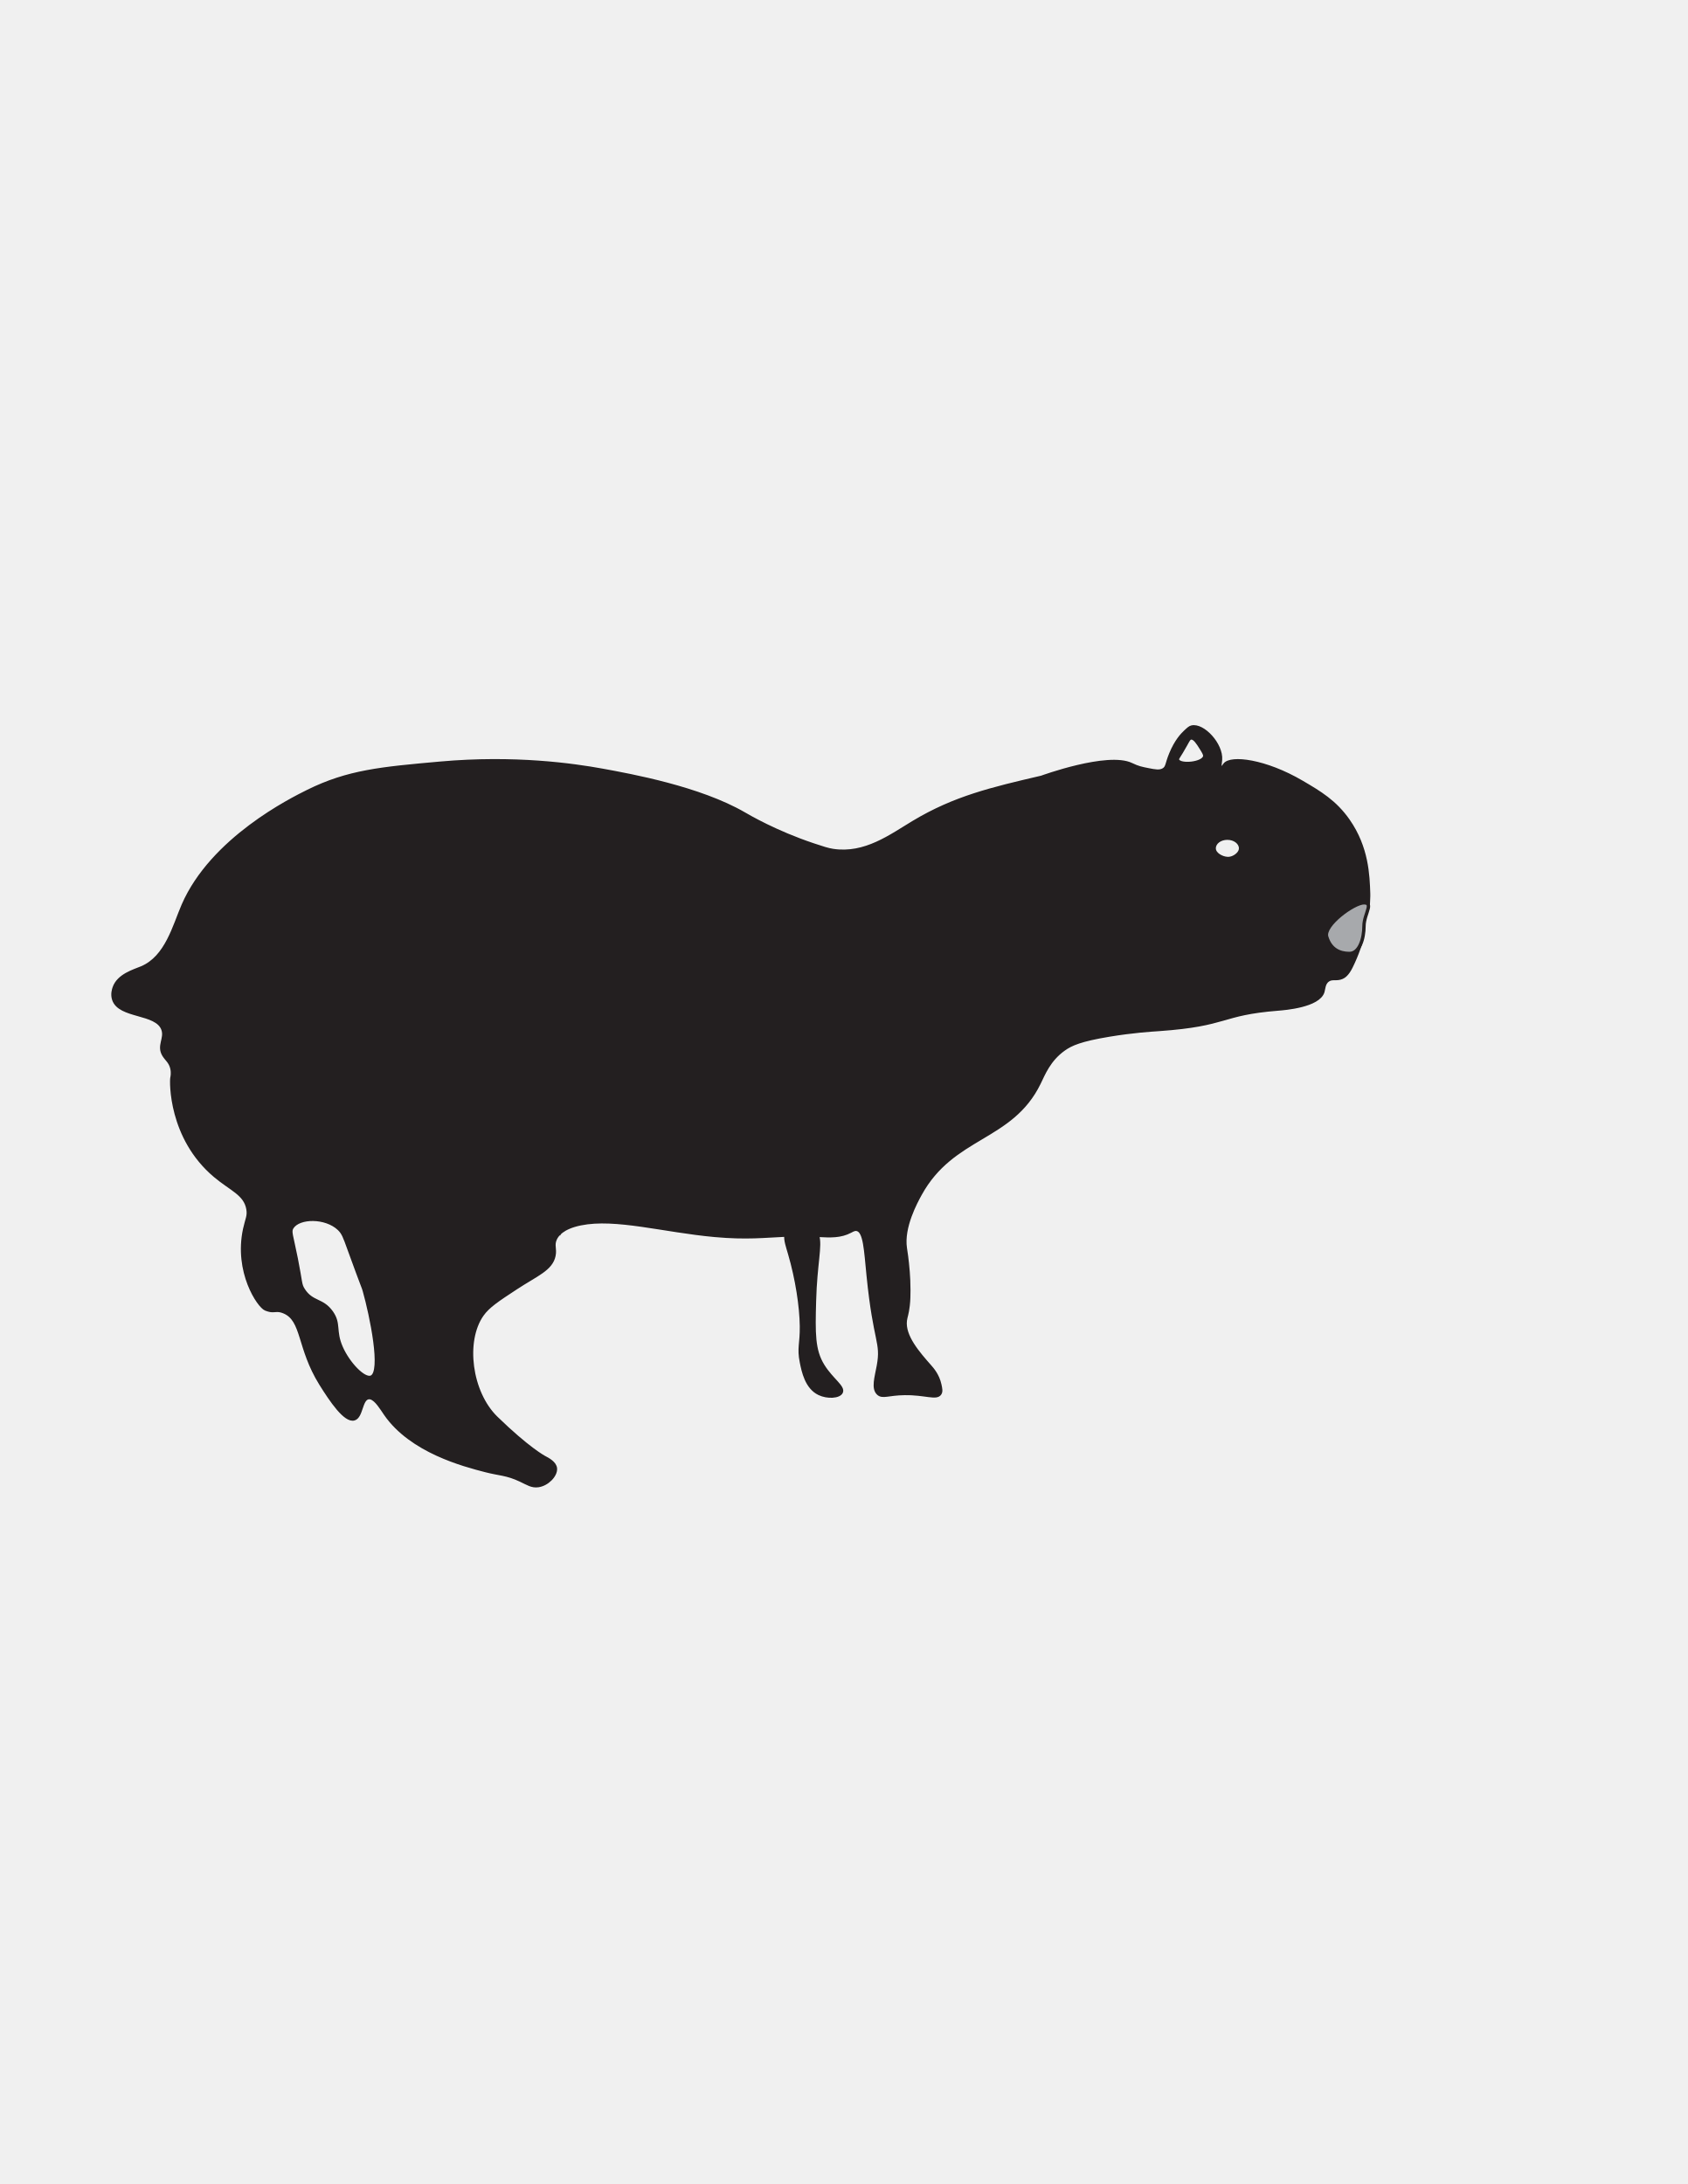
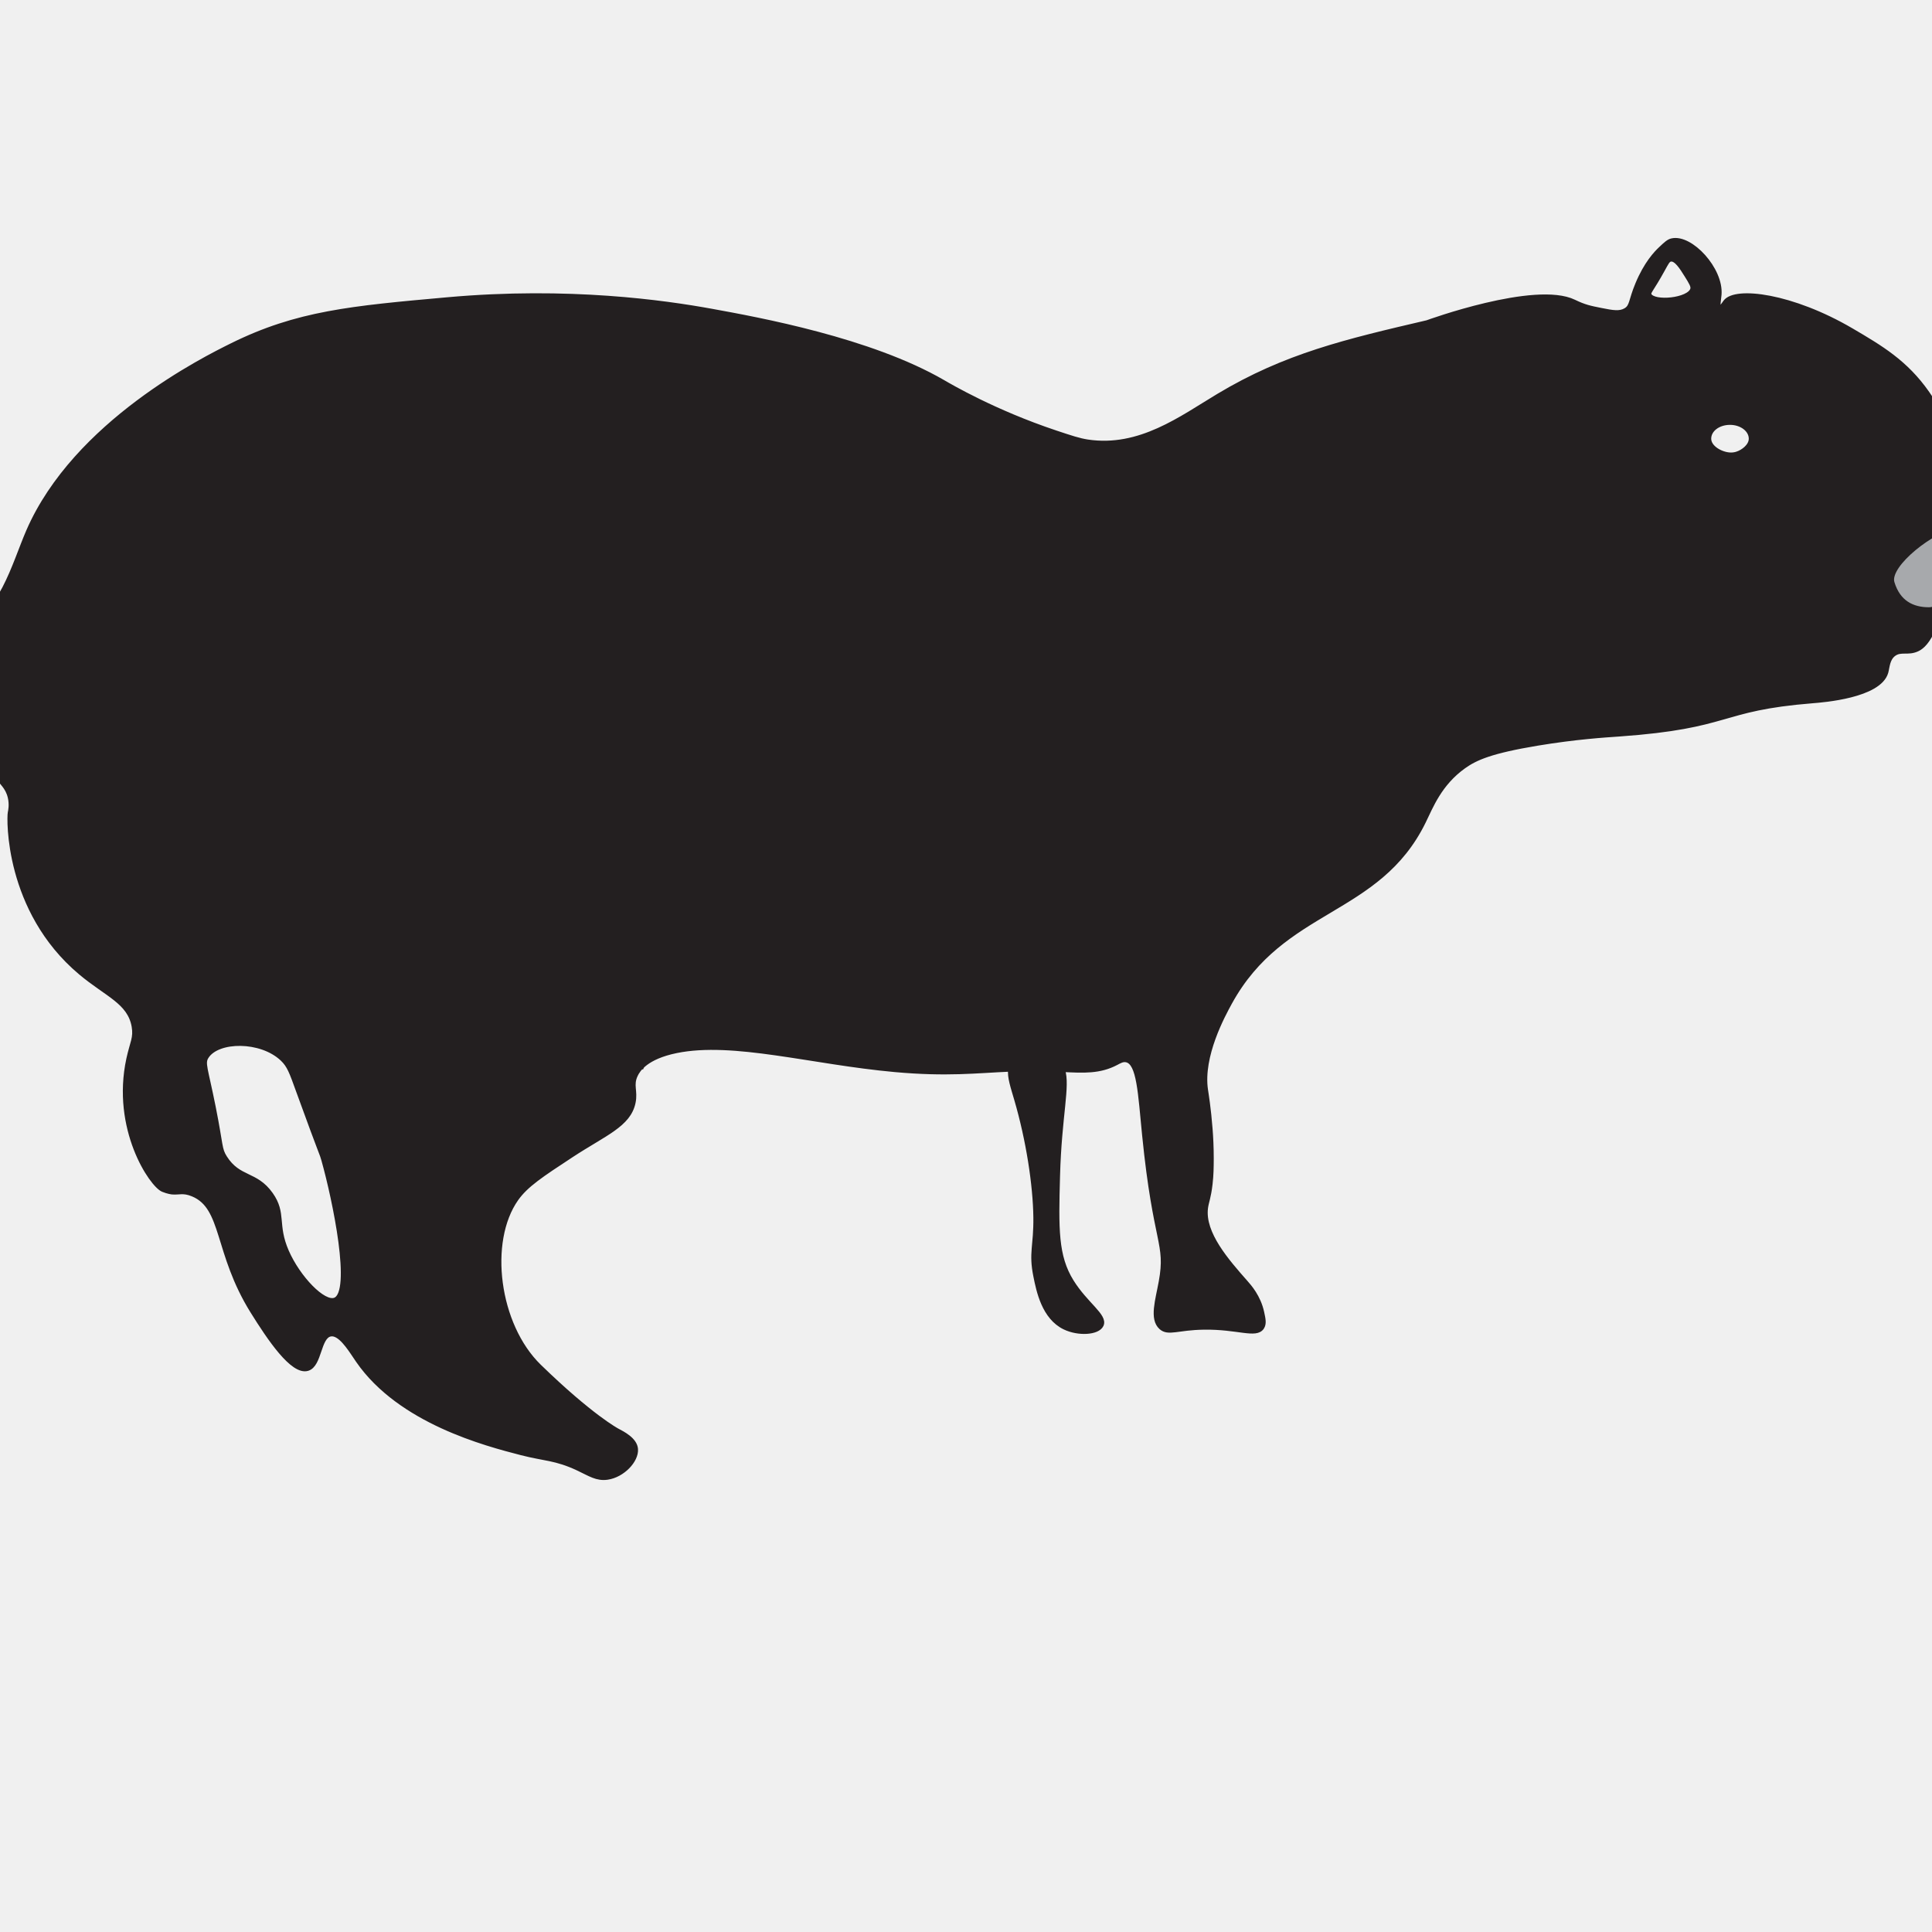
- <svg xmlns="http://www.w3.org/2000/svg" id="Layer_2" data-name="Layer 2" viewBox="0 0 612 792">
+ <svg xmlns="http://www.w3.org/2000/svg" id="Layer_2" data-name="Layer 2" viewBox="60 210 430 430" preserveAspectRatio="xMidYMid meet">
  <defs>
    <style>
-       .cls-1 {
-         fill: none;
-       }
- 
+       /* DEFAULT (Light Mode / Safari Pinned Tabs) */
+       .cls-1 { fill: none; }
      .cls-1, .cls-2, .cls-3 {
        stroke: #231f20;
        stroke-miterlimit: 10;
      }
- 
-       .cls-2 {
-         fill: #231f20;
-       }
- 
+       .cls-2 { fill: #231f20; }
      .cls-3 {
        fill: #a7a9ac;
        stroke-width: 1.23px;
+       }
+ 
+       /* DARK MODE */
+       @media (prefers-color-scheme: dark) {
+         .cls-1, .cls-2, .cls-3 { stroke: #ffffff; }
+         .cls-2 { fill: #ffffff; }
      }
    </style>
  </defs>
  <path class="cls-2" d="m88.62,445.68c-3.37,15.57,5.12,28.08,7.66,29.11,1.13.46,1.96.55,1.96.55,1.59.17,2.48-.44,4.67.47,7.06,2.91,5.13,12.93,13.28,26.04,3.75,6.02,8.94,13.76,12.26,12.77,2.77-.83,2.41-7.17,5.1-7.66.31-.06.62-.03.92.06,1.94.59,3.84,3.83,5.21,5.81,9.38,13.57,28.49,18.52,36.34,20.55,5.13,1.33,7.64,1.1,12.64,3.45,2.62,1.23,4.17,2.35,6.52,2.01,3.39-.49,6.51-3.76,6.32-6.32-.16-2.1-2.87-3.46-4.12-4.12,0,0-5.82-3.07-17.36-14.29-9.46-9.2-11.8-27.8-5.11-37.28,2.18-3.08,5.54-5.29,12.26-9.7,7.45-4.89,12.76-6.78,13.79-11.75.54-2.62-.58-3.82.51-6.12.56-1.19,2.32-3.99,9.06-5.37,12.7-2.59,30.11,2.54,48.64,4.22,11.61,1.05,18.08.23,25.71-.1-.23,1.72.55,3.93,1.35,6.69,2.66,9.08,4.17,19.08,4.26,26.21.08,6.5-1.07,7.82,0,13.11.66,3.29,1.85,9.18,6.47,11.41,3.05,1.47,7.35,1.22,8.17-.52.95-2.01-3.48-4.6-6.64-9.7-3.48-5.61-3.39-11.64-3.06-23.49.36-13.42,2.31-20.01,1.1-23.63,4.64.24,8.24.43,11.92-1.52.71-.37,1.44-.83,2.29-.63,2.78.64,3.02,7.3,3.96,16.72,2.46,24.52,5.28,23.86,3.7,32.59-.75,4.16-2.11,8.27,0,10.18,1.64,1.47,3.64.09,9.58.01,7.52-.11,11.56,2,12.89,0,.54-.82.33-1.83,0-3.33-.75-3.5-2.85-5.82-3.57-6.64-4.2-4.76-9.65-10.93-8.94-16.6.18-1.4.67-2.3,1.02-5.36.24-2.09.25-3.74.26-5.62,0-2.63-.12-4.84-.26-6.63-.35-4.57-.9-7.9-1.02-8.69-1.11-7.58,3.84-16.62,5.36-19.4,11.81-21.56,32.99-19.56,43.15-40.34,1.62-3.31,3.56-8.43,8.94-12.26,2.6-1.85,6-3.38,16.34-5.1,8.62-1.43,15.08-1.83,18.13-2.04,25.29-1.79,21.85-5.7,43.15-7.41,2.28-.18,14.8-1.14,16.34-6.38.33-1.14.31-3.04,1.78-4.09,1.53-1.09,3.08-.11,5.11-1.02.67-.3,1.95-1.05,3.32-3.83,1.13-2.28,2.05-4.52,2.82-6.69.18-.51.35-1.02.51-1.52-.86,1.91-2.18,3.28-4.01,3.28-3.67,0-6.9-1.54-8.26-6.05-1.27-4.23,9.87-12.34,13.53-12.34,1.1,0,1.55.38,1.61,1.02.03-.34.06-.67.08-.98h0c.14-2.07.1-3.27.1-3.27-.22-6.81-.56-16.83-7.4-26.64-4.82-6.9-10.4-10.17-16.85-13.96-13.3-7.8-25.87-9.34-28.1-6.34-.23.31-.96,1.49-1.35,1.35-.45-.16-.08-2.02,0-3.01.44-5.61-6.35-12.96-10.55-12-.75.17-1.32.71-2.47,1.79-1.07,1-3.29,3.33-5.19,7.92-1.56,3.75-1.21,4.93-2.62,5.78-1.34.8-2.9.51-5.47,0-2.47-.49-3.71-.74-6.04-1.87-8.64-4.19-32.68,4.6-32.68,4.6-18.08,4.22-31.51,7.36-46.47,16.34-8.23,4.93-17.47,11.96-29.11,10.21-1.89-.29-3.64-.87-7.15-2.04-13.69-4.58-23.5-10.36-25.02-11.24-16.2-9.39-41.02-13.91-51.57-15.83-10.3-1.87-31.65-4.97-58.72-2.55-21.43,1.92-33.41,2.99-48,10.21-5.95,2.95-34.8,17.23-45.28,41.36-3.26,7.52-5.98,18.83-14.98,22.64-2.66,1.13-8.49,2.71-10.04,7.32-.2.58-.79,2.35-.17,4.26,2.15,6.6,15.66,4.57,17.87,10.89,1.15,3.3-1.82,5.87.34,9.36.93,1.51,2.36,2.43,2.89,4.75.39,1.67.08,3.04,0,3.42-.25,1.2-.78,21.74,15.66,35.58,5.89,4.96,10.95,6.52,11.91,11.99.45,2.54-.39,3.61-1.18,7.24Zm45.95,53.62c-2.55,1.01-8.2-4.88-10.77-10.77-2.61-5.99-.49-8.45-3.52-12.72-3.38-4.77-7.12-3.29-10.22-8.17-1.23-1.95-.8-2.46-2.55-11.24-1.75-8.78-2.47-9.76-1.53-11.23,2.49-3.88,12.09-3.99,16.85.51,1.52,1.44,2.02,2.85,3.57,7.15,5.59,15.4,5.13,13.59,5.62,15.32,2.51,8.91,6.77,29.47,2.55,31.15Zm302.13-224.94c-.69,2.51-8.7,3.25-9.61,1.28-.31-.65.44-1.01,2.97-5.62.87-1.57,1.15-2.21,1.79-2.3,1.21-.17,2.44,1.8,3.51,3.51,1.02,1.63,1.53,2.45,1.34,3.13Zm9.86,36.66c-.28.09-.83.23-1.52.19-1.96-.09-4.68-1.54-4.68-3.57s2.1-3.58,4.68-3.58,4.68,1.6,4.68,3.58c0,1.61-1.74,2.94-3.16,3.38Z" />
  <path class="cls-1" d="m202.66,447.85c2.1-5.08,4.03-11.51,4.6-19.06,1.95-25.79-13.33-44.91-18.04-50.38" />
  <line class="cls-1" x1="133.81" y1="499.41" x2="134.47" y2="507.03" />
  <path class="cls-3" d="m496.08,329.46c-.37,1.61-1.51,3.97-1.51,6.43,0,1.09-.1,2.23-.3,3.35,0,.02,0,.04-.01.06-.2,1.12-.51,2.21-.94,3.16,0,.01-.01.02-.01.03-.86,1.91-2.18,3.28-4.01,3.28-3.67,0-6.9-1.54-8.26-6.05-1.27-4.23,9.87-12.34,13.53-12.34,1.1,0,1.55.38,1.61,1.02.04.3,0,.65-.1,1.06Z" />
</svg>
